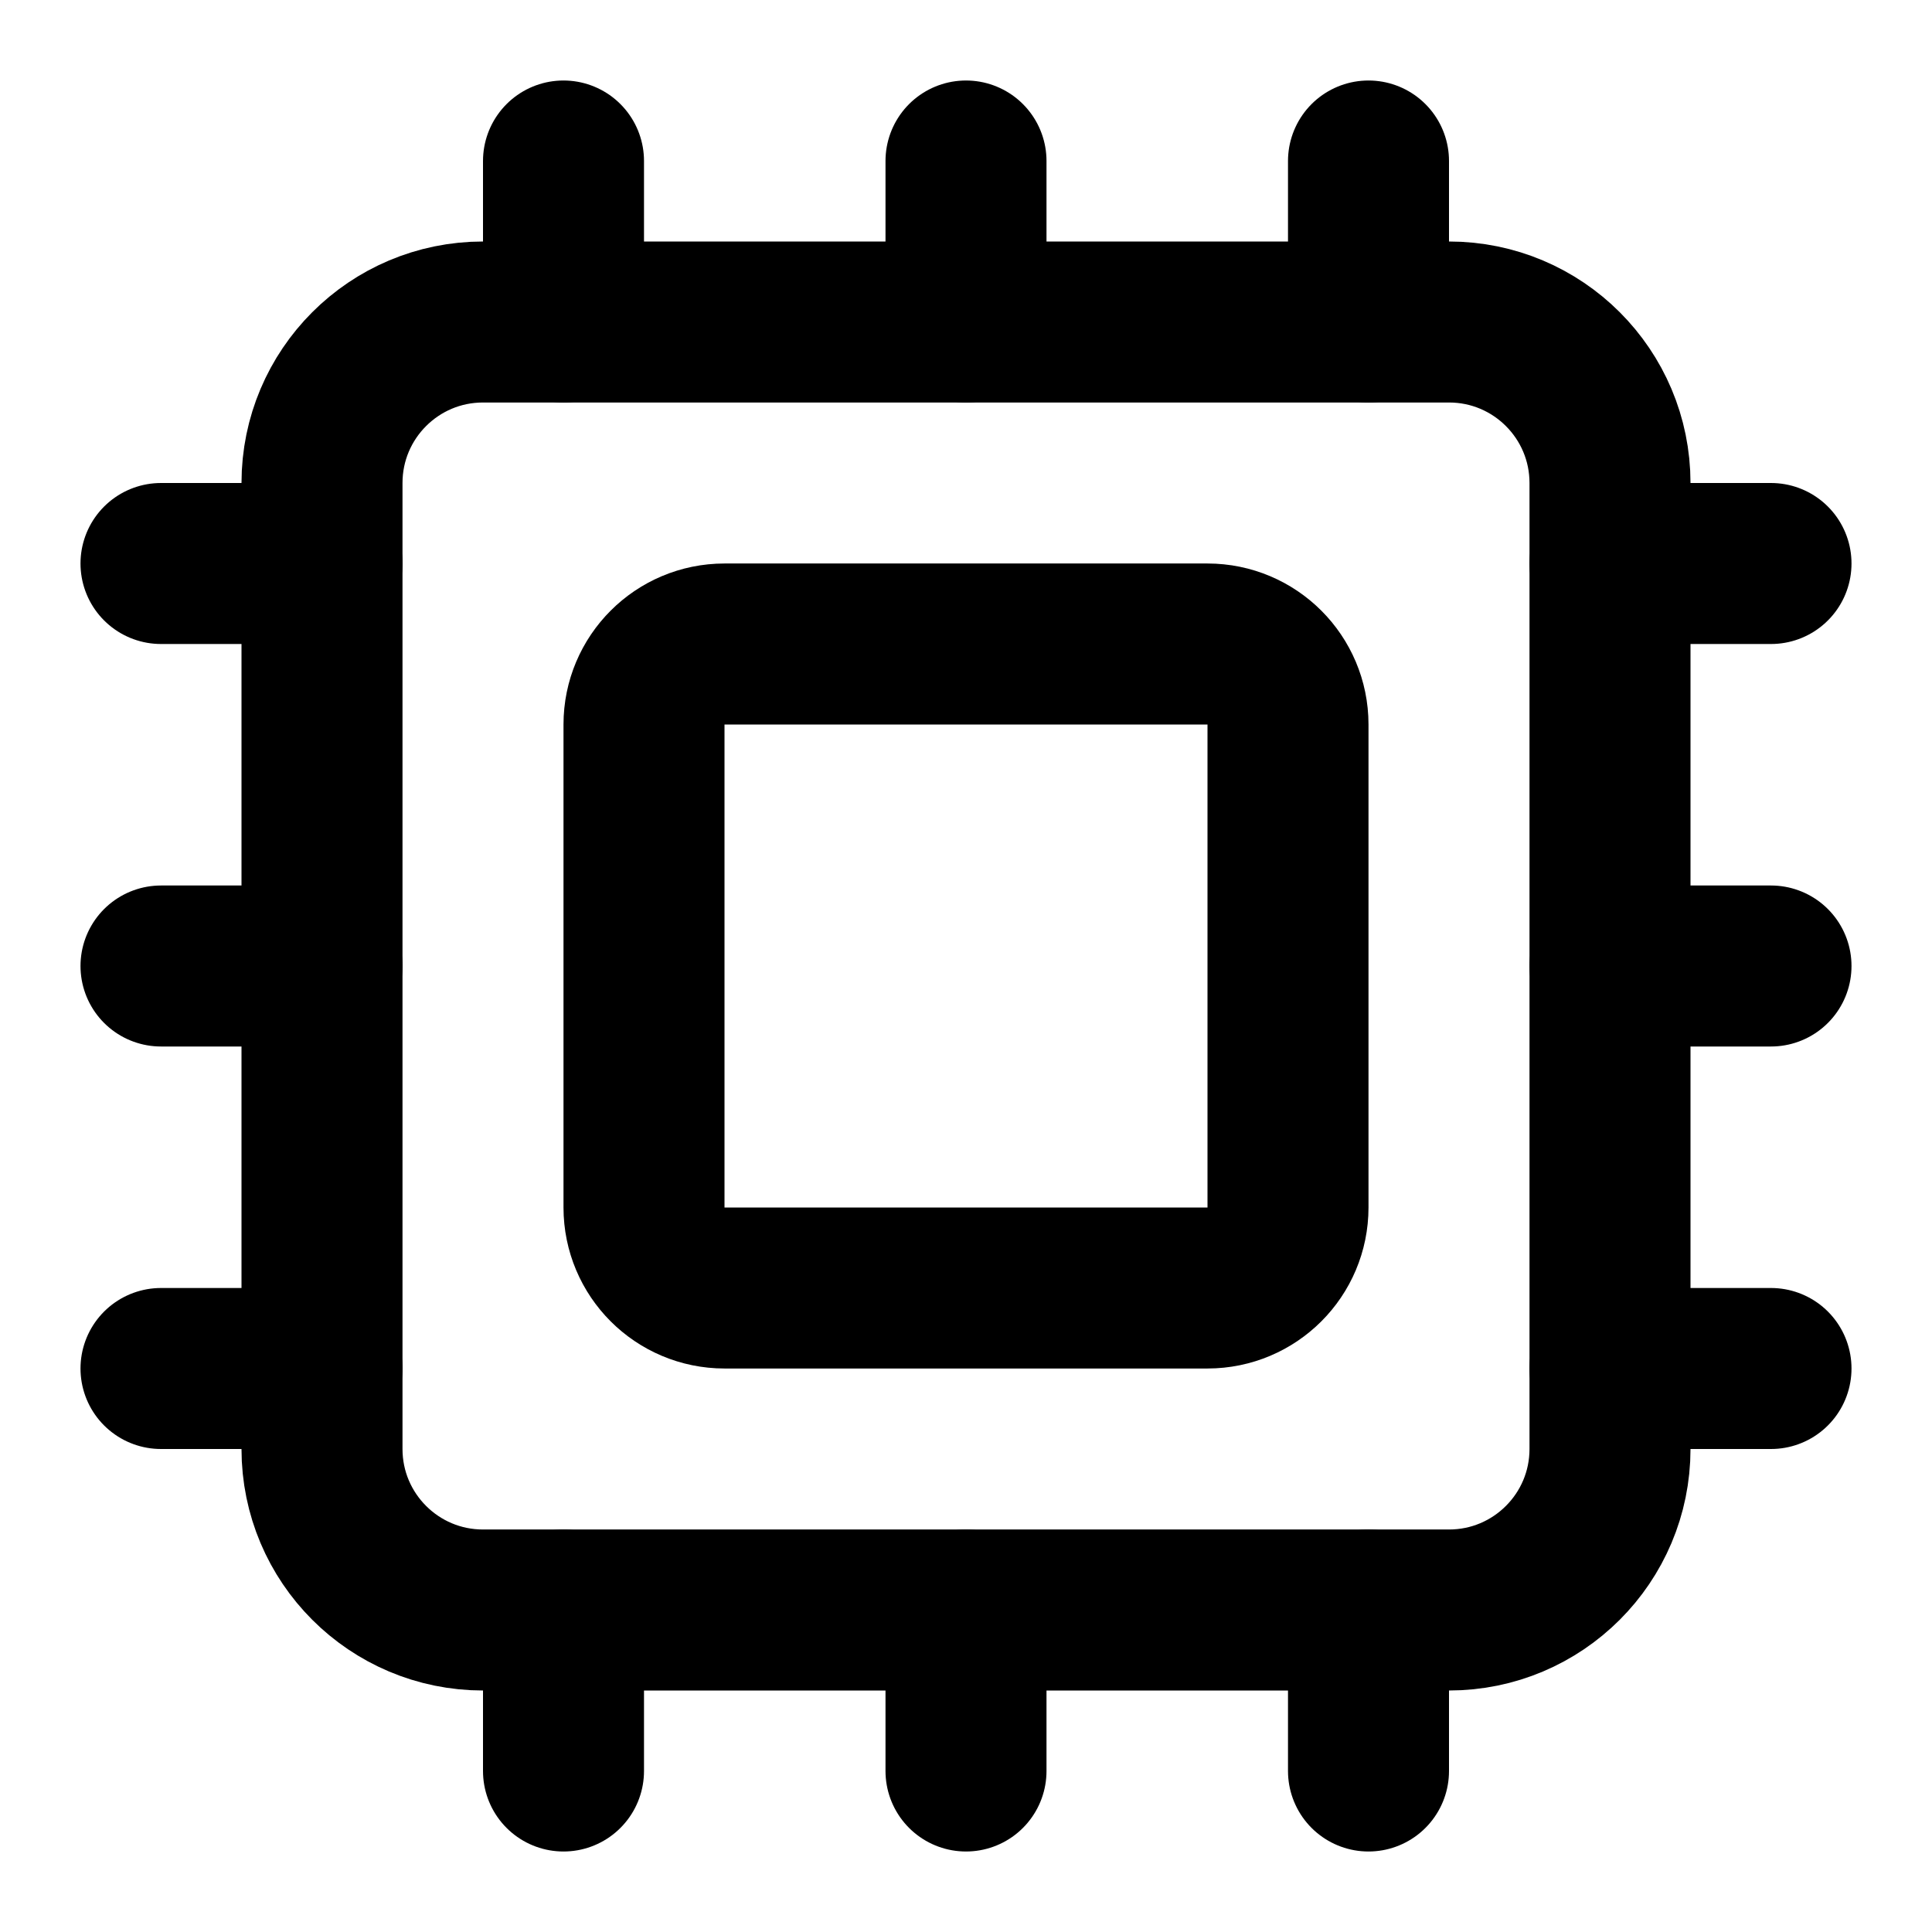
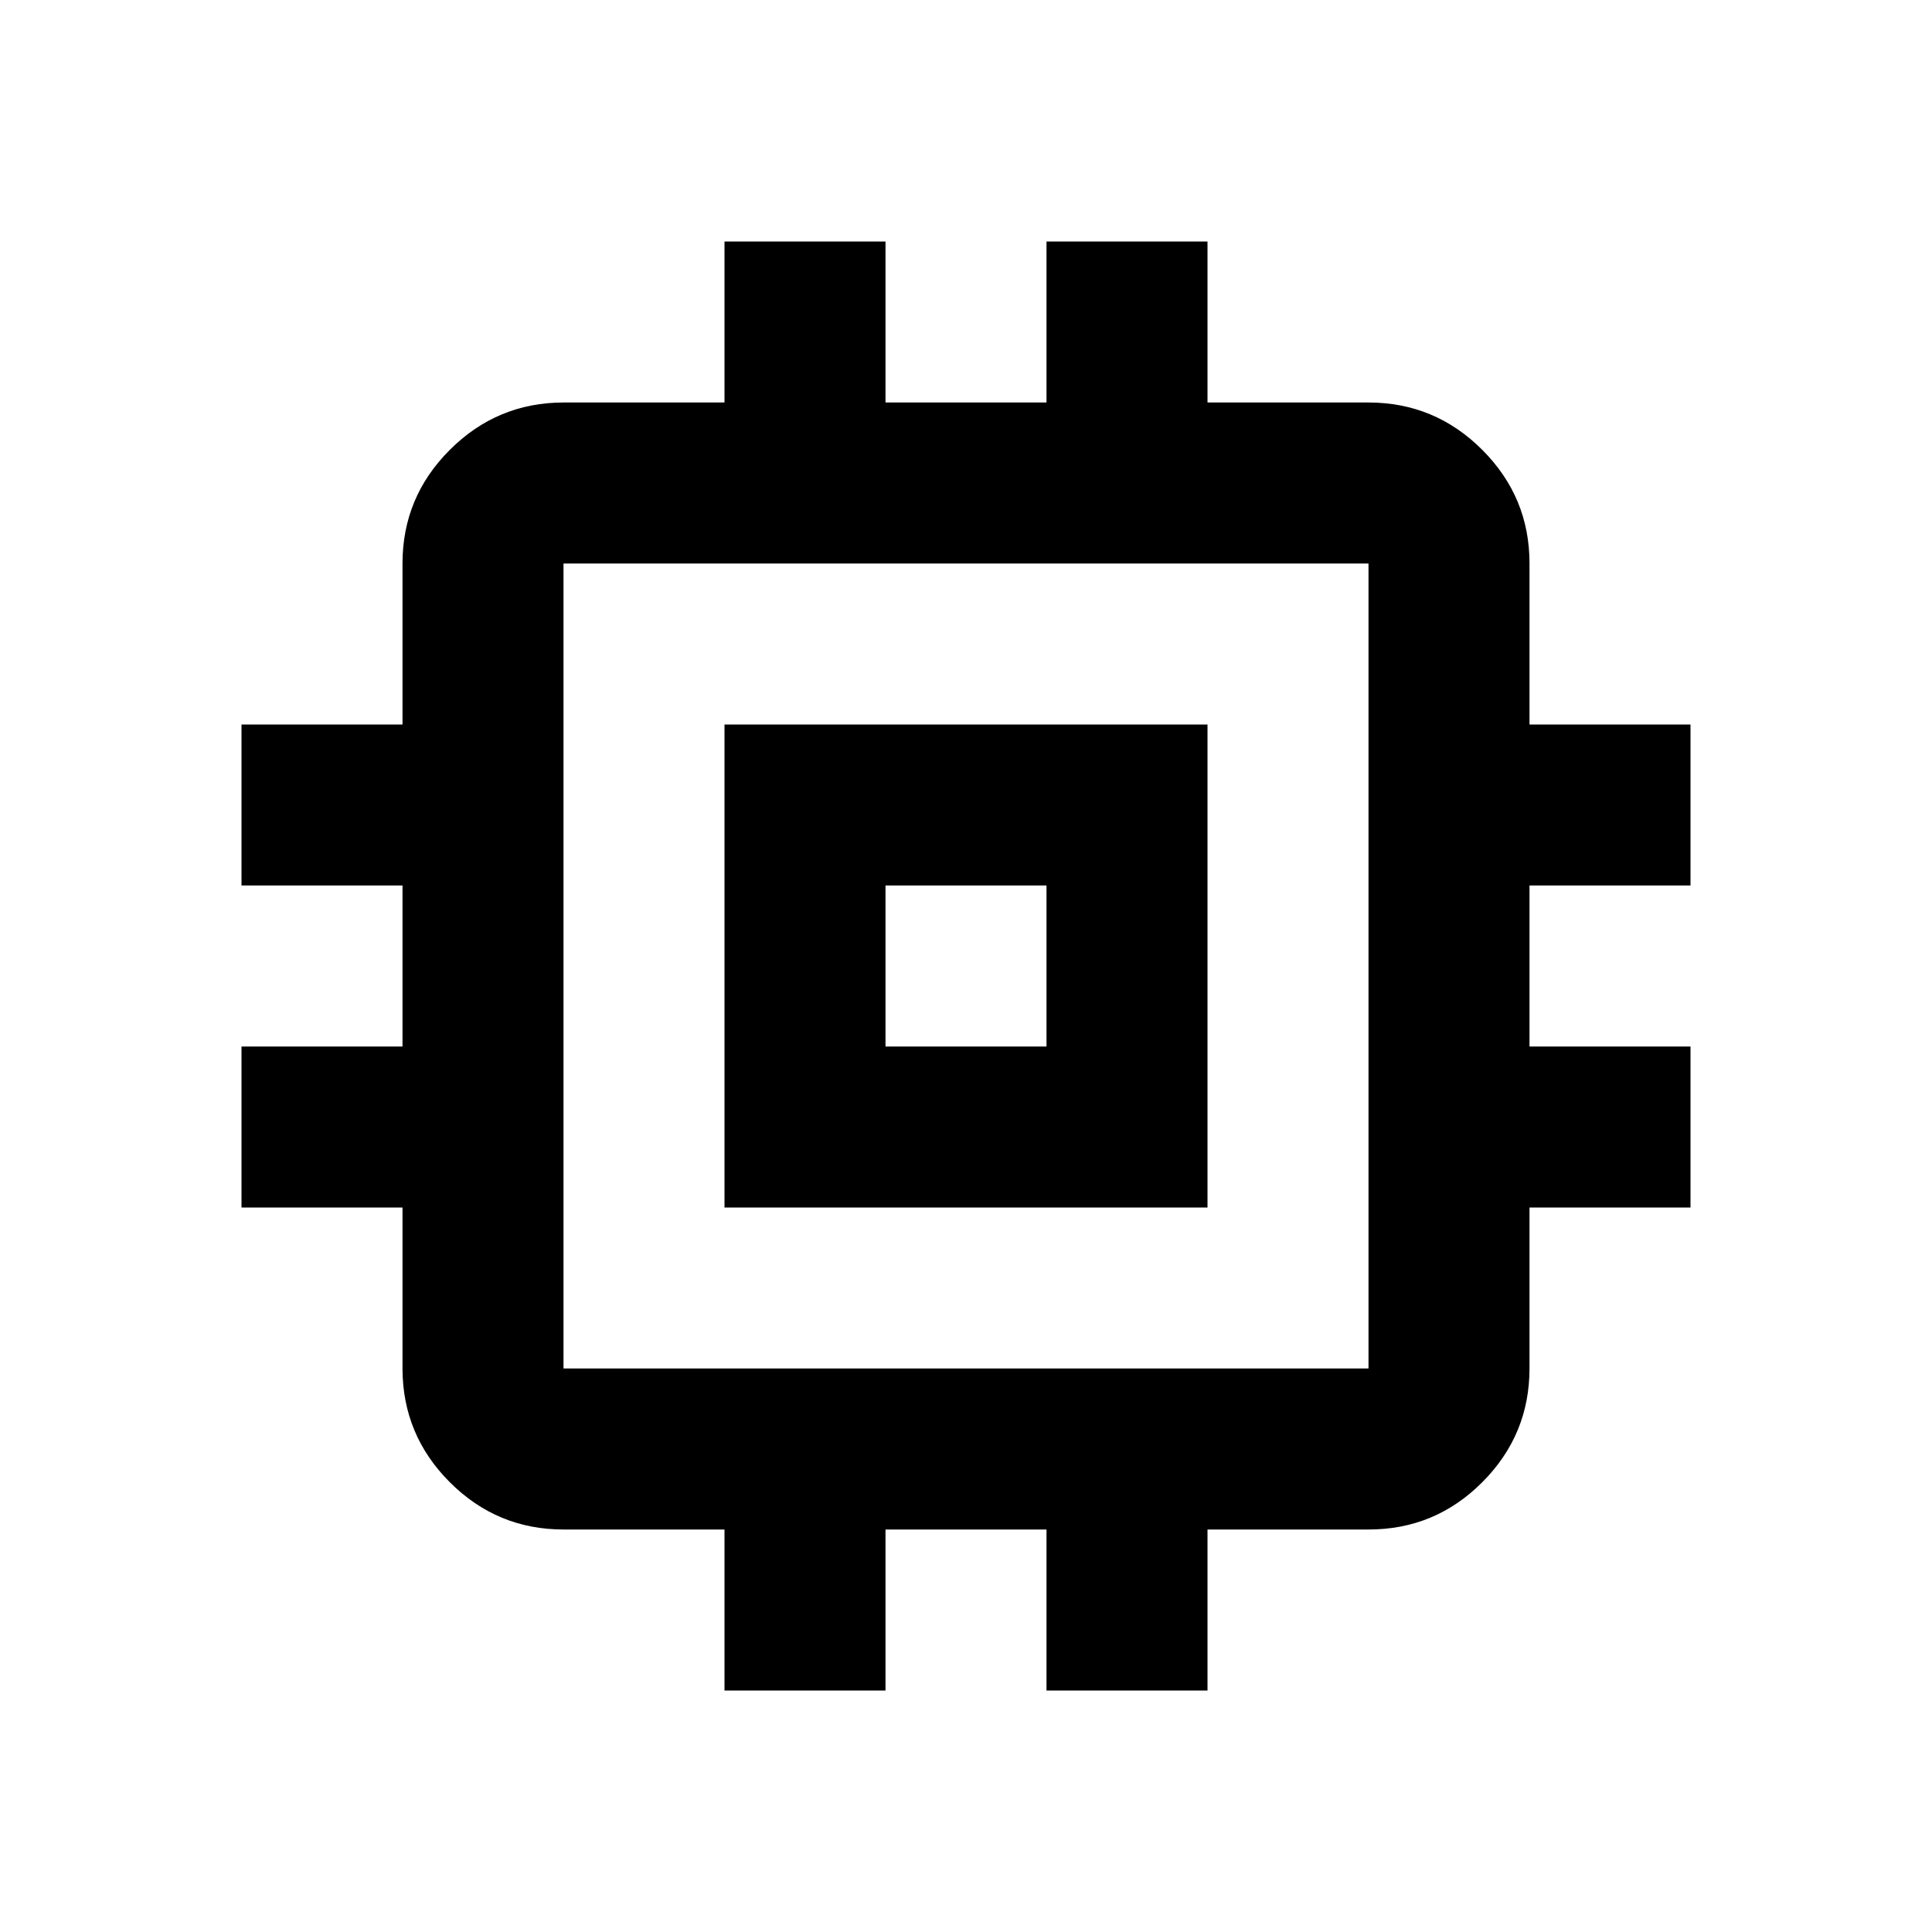
- <svg xmlns="http://www.w3.org/2000/svg" class="lucide lucide-cpu" width="24" height="24" viewBox="0 0 24 24" fill="none" stroke="currentColor" stroke-width="2" stroke-linecap="round" stroke-linejoin="round">
-   <path d="M12 20v2" />
-   <path d="M12 2v2" />
-   <path d="M17 20v2" />
-   <path d="M17 2v2" />
-   <path d="M2 12h2" />
-   <path d="M2 17h2" />
-   <path d="M2 7h2" />
-   <path d="M20 12h2" />
-   <path d="M20 17h2" />
-   <path d="M20 7h2" />
-   <path d="M7 20v2" />
-   <path d="M7 2v2" />
-   <rect x="4" y="4" width="16" height="16" rx="2" />
-   <rect x="8" y="8" width="8" height="8" rx="1" />
+ <svg xmlns="http://www.w3.org/2000/svg" width="24" height="24" viewBox="0 0 24 24">
+   <path fill="currentColor" d="M9 15V9h6v6zm2-2h2v-2h-2zm-2 8v-2H7q-.825 0-1.412-.587T5 17v-2H3v-2h2v-2H3V9h2V7q0-.825.588-1.412T7 5h2V3h2v2h2V3h2v2h2q.825 0 1.413.588T19 7v2h2v2h-2v2h2v2h-2v2q0 .825-.587 1.413T17 19h-2v2h-2v-2h-2v2zm8-4V7H7v10zm-5-5" />
</svg>
